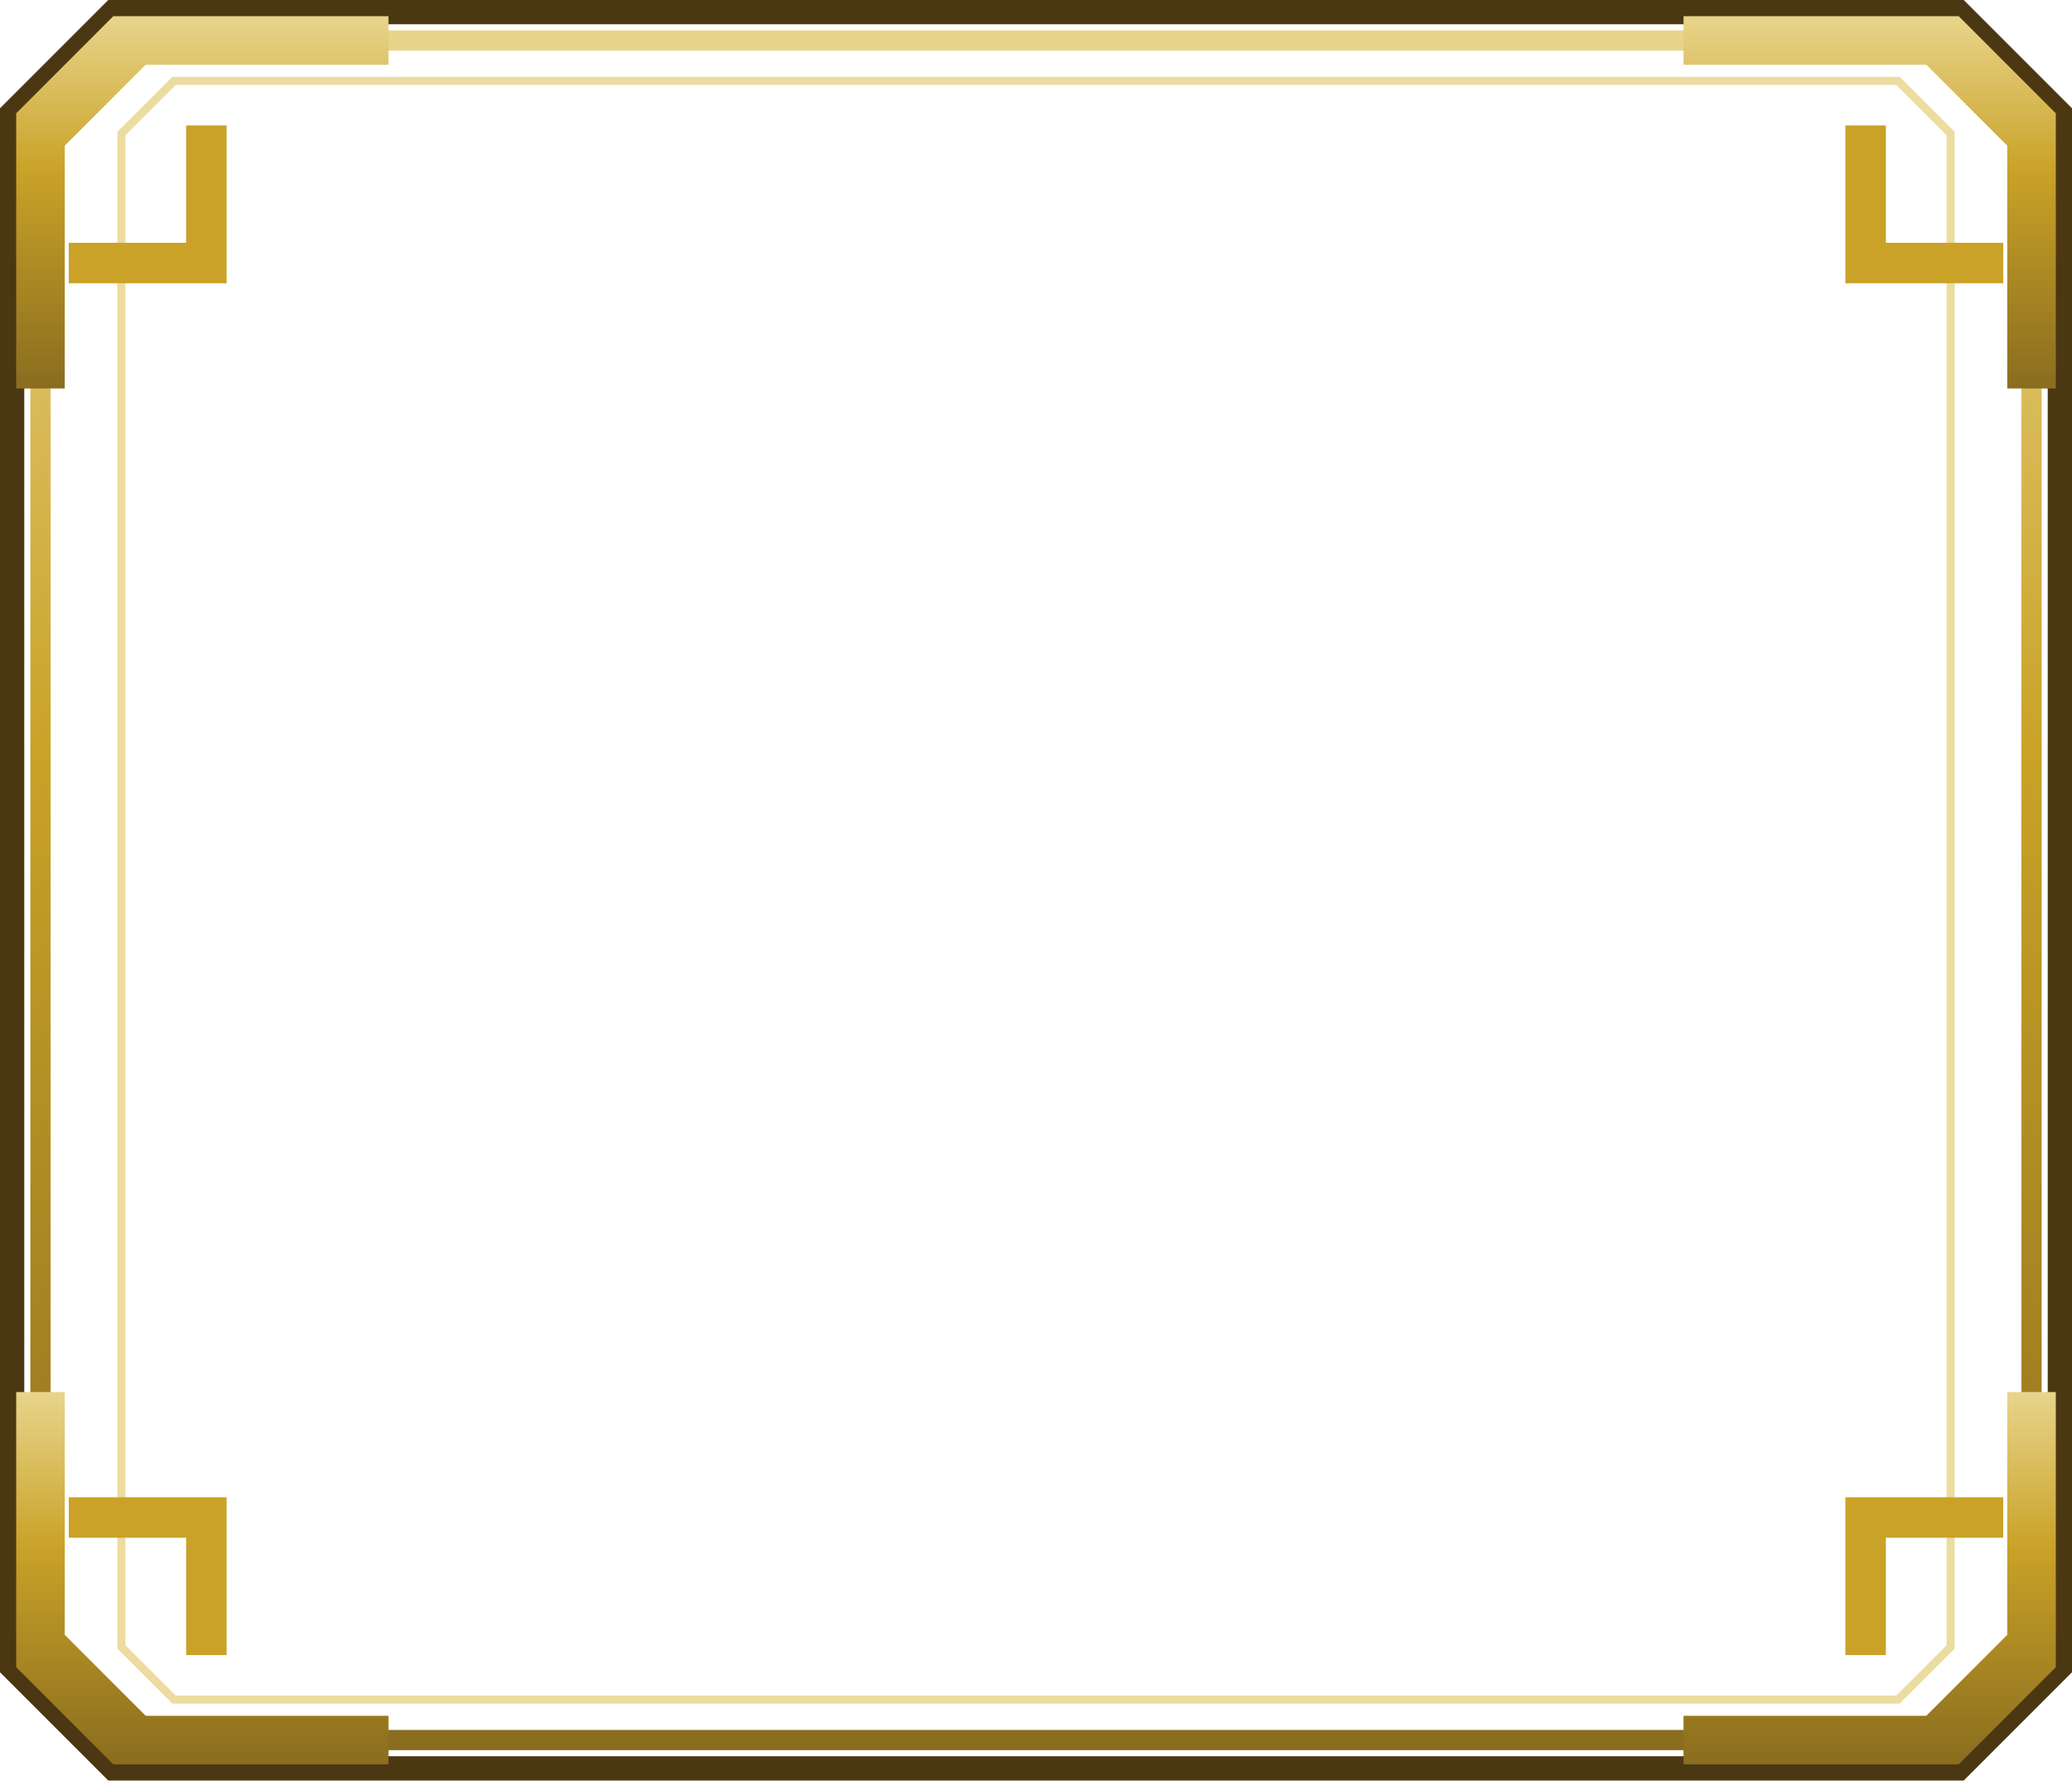
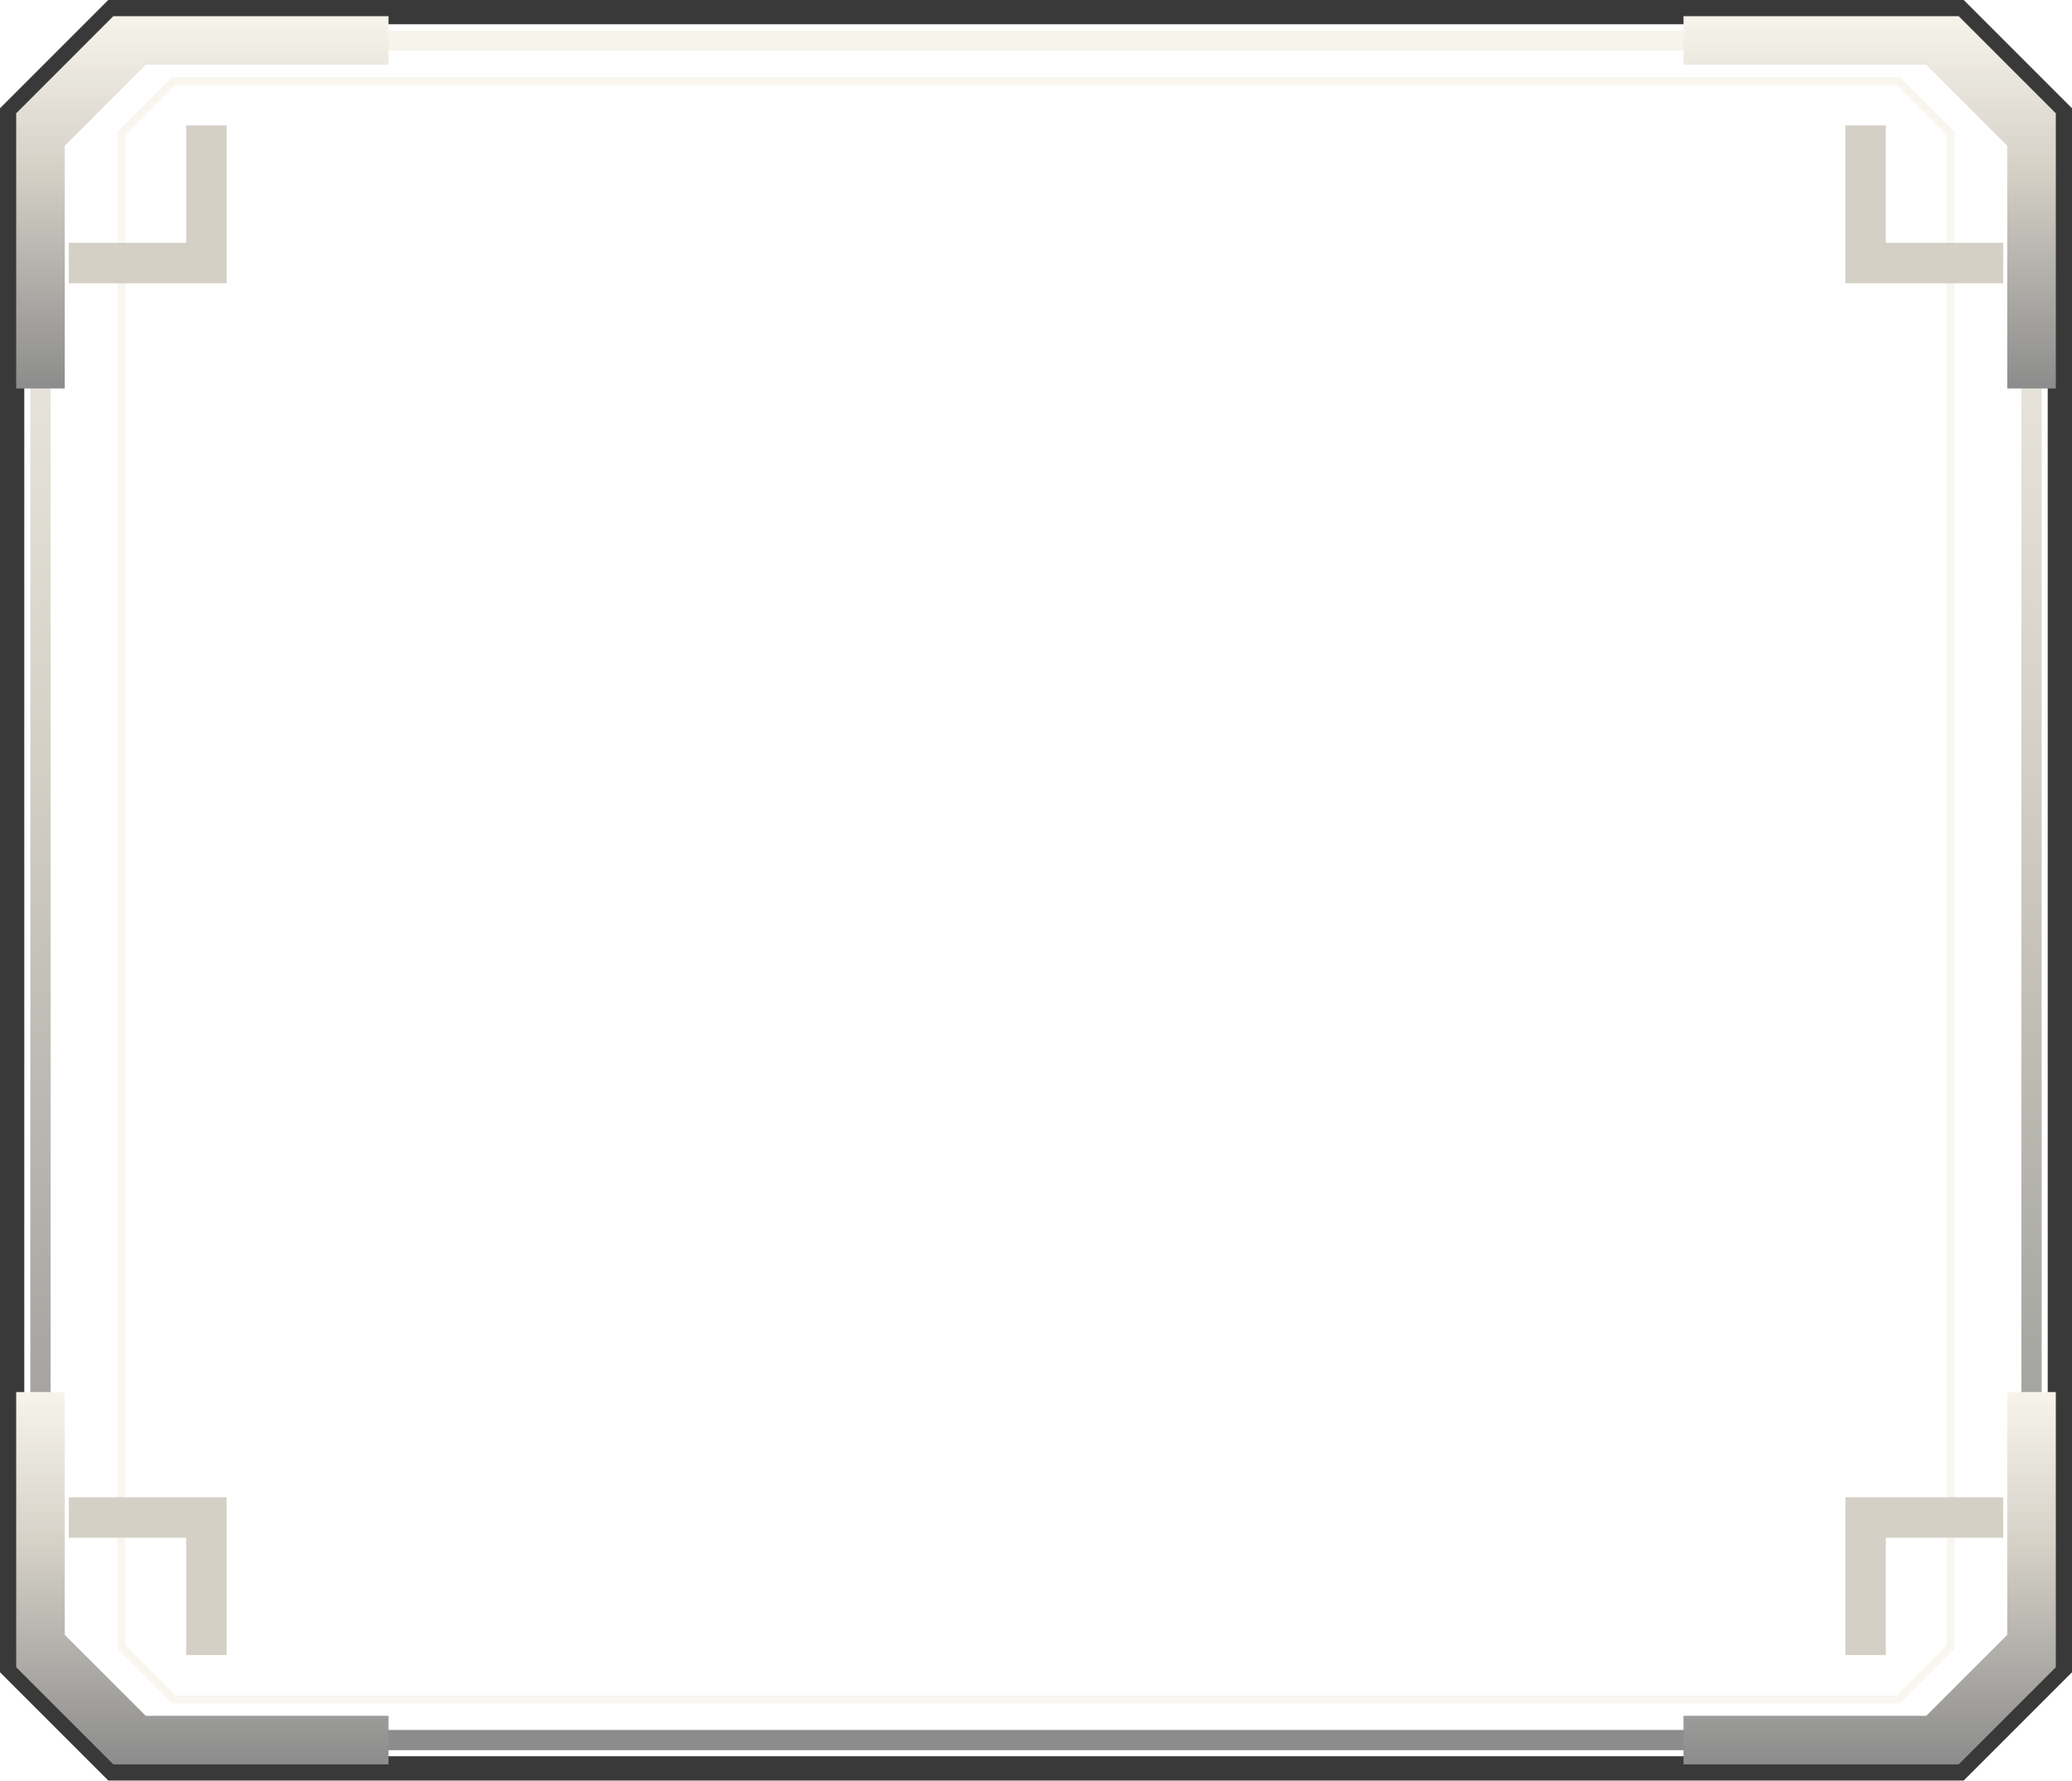
<svg xmlns="http://www.w3.org/2000/svg" width="512" height="440" viewBox="0 0 512 440">
  <defs>
    <linearGradient id="gold" x1="0" y1="0" x2="0" y2="1">
-       <stop stop-color="#E8D48B" />
-       <stop offset=".42" stop-color="#C9A227" />
-       <stop offset="1" stop-color="#8A6D1F" />
+       <stop stop-color="#f7f4ec" />
+       <stop offset=".42" stop-color="#d4d0c6" />
+       <stop offset="1" stop-color="#8c8c8c" />
    </linearGradient>
  </defs>
-   <path d="M28 3h456l25 25v384l-25 25H28L3 412V28z" fill="none" stroke="#4B3711" stroke-width="6" />
+   <path d="M28 3h456l25 25v384l-25 25H28L3 412V28z" fill="none" stroke="#393939" stroke-width="6" />
  <path d="M30 10h452l20 20v380l-20 20H30l-20-20V30z" fill="none" stroke="url(#gold)" stroke-width="5" />
-   <path d="M43 20h426l13 13v374l-13 13H43l-13-13V33z" fill="none" stroke="#E8D48B" stroke-width="2" opacity=".82" />
+   <path d="M43 20h426l13 13v374l-13 13H43l-13-13V33z" fill="none" stroke="#f7f4ec" stroke-width="2" opacity=".82" />
  <g fill="url(#gold)">
    <path d="M4 96V28L28 4h68v12H36L16 36v60zM508 96V28L484 4h-68v12h60l20 20v60z" />
    <path d="M4 344v68l24 24h68v-12H36l-20-20v-60zM508 344v68l-24 24h-68v-12h60l20-20v-60z" />
  </g>
-   <g fill="#C9A227">
+   <g fill="#d4d0c6">
    <path d="M17 60h29V31h10v39H17z" />
    <path d="M495 60h-29V31h-10v39h39z" />
    <path d="M17 380h29v29h10v-39H17z" />
    <path d="M495 380h-29v29h-10v-39h39z" />
  </g>
</svg>
